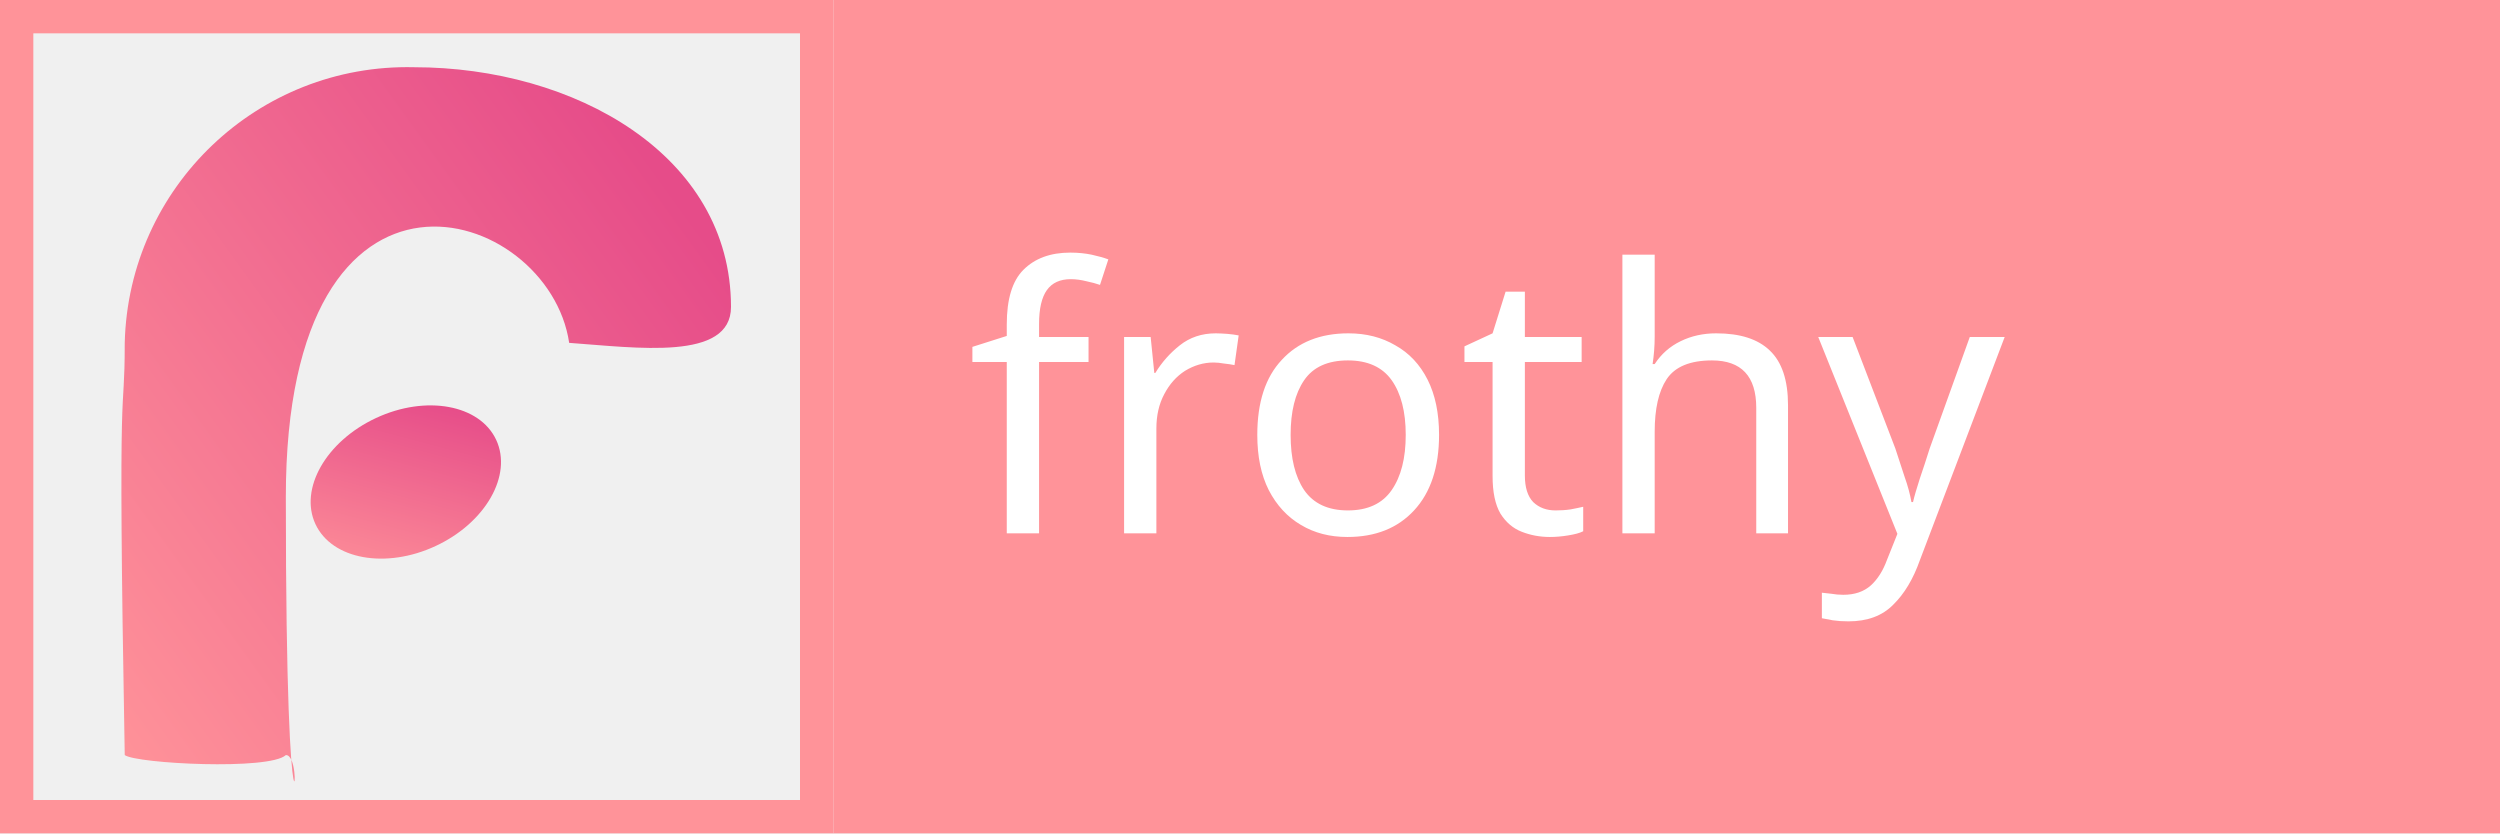
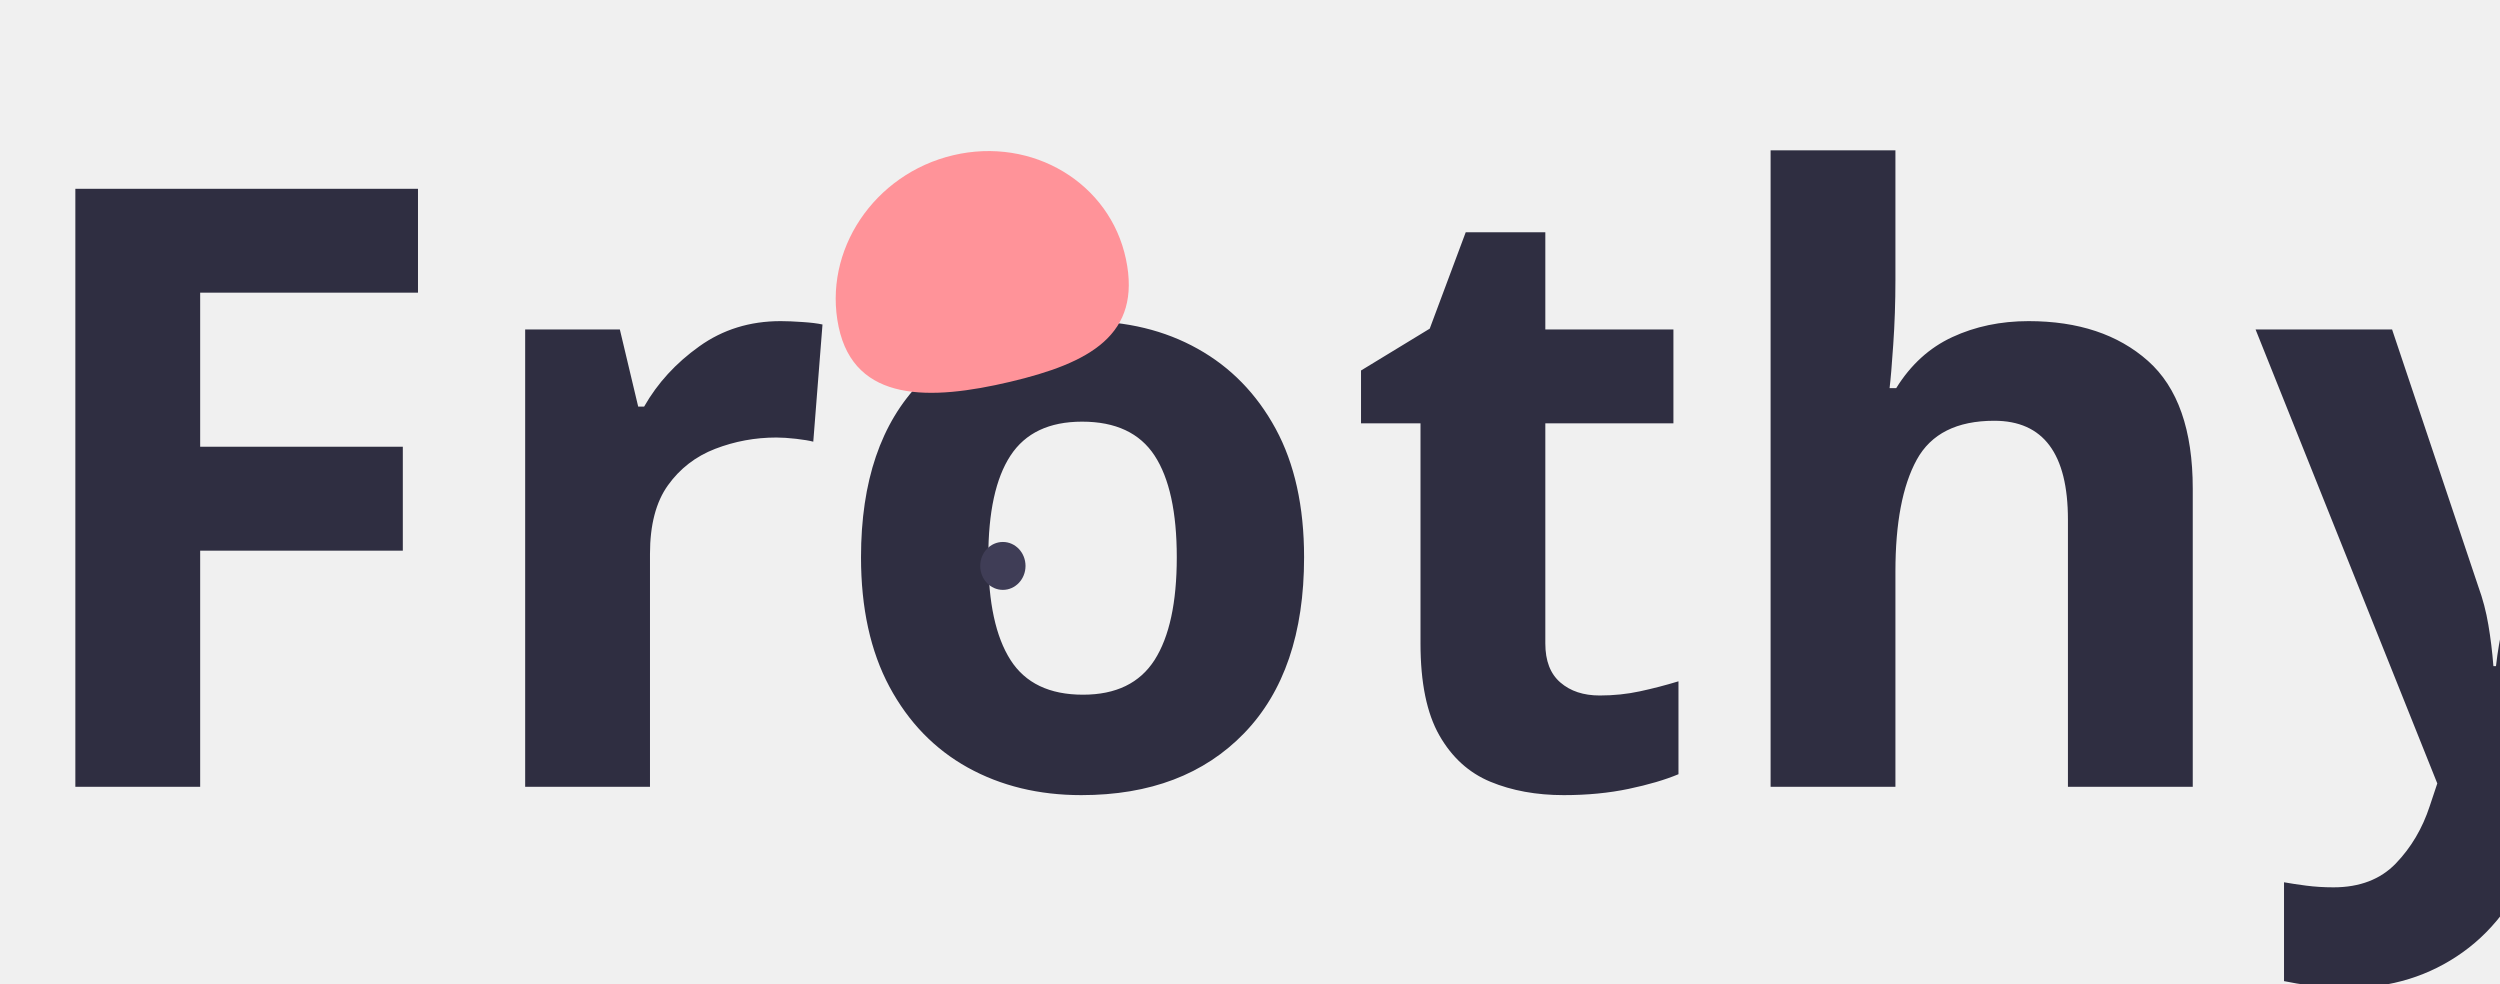
- <svg xmlns="http://www.w3.org/2000/svg" width="75" height="25" viewBox="0 0 75 25">
-   <defs>
-     <linearGradient id="linear-gradient" x1="0.936" y1="0.207" x2="0" y2="1" gradientUnits="objectBoundingBox">
-       <stop offset="0" stop-color="#e64c89" />
-       <stop offset="1" stop-color="#ff9399" />
-     </linearGradient>
-   </defs>
-   <g id="Group_26" data-name="Group 26" transform="translate(-694 -1086)">
-     <g id="Group_24" data-name="Group 24" transform="translate(697.646 1088.017)">
-       <path id="Path_10" data-name="Path 10" d="M7.283,0c4.793,0,9.506,2.624,9.506,7.191,0,1.63-2.832,1.222-4.855,1.078-.607-4.133-8.5-6.638-8.5,4.626,0,12.222.6,7.708,0,7.741-.5.461-4.468.258-4.833,0-.225-12.426,0-9.766,0-12.367A8.481,8.481,0,0,1,7.283,0Z" transform="translate(1.495 0)" fill="url(#linear-gradient)" />
-       <ellipse id="Ellipse_12" data-name="Ellipse 12" cx="2.991" cy="2.118" rx="2.991" ry="2.118" transform="translate(4.923 11.788) rotate(-25)" fill="url(#linear-gradient)" />
-     </g>
-     <rect id="Rectangle_168" data-name="Rectangle 168" width="50" height="25" transform="translate(719 1086)" fill="#ff9399" />
-     <g id="Rectangle_169" data-name="Rectangle 169" transform="translate(694 1086)" fill="none" stroke="#ff9399" stroke-width="1">
-       <rect width="25" height="25" stroke="none" />
-       <rect x="0.5" y="0.5" width="24" height="24" fill="none" />
-     </g>
-     <text id="frothy" transform="translate(723 1102)" fill="#fff" font-size="11" font-family="LetterGothicStd, Letter Gothic Std">
-       <tspan x="0" y="0">frothy</tspan>
+ <svg xmlns="http://www.w3.org/2000/svg" width="394" height="155" viewBox="0 0 394 155">
+   <g id="Group_30" data-name="Group 30" transform="translate(-666 -301)">
+     <text id="Frothy" transform="translate(666 425)" fill="#2f2e41" font-size="132" font-family="Raleway-SemiBold, Raleway" font-weight="600">
+       <tspan x="0" y="0">Frothy</tspan>
    </text>
+     <path id="Path_322" data-name="Path 322" d="M186.911,371.561c-2.529-11.986,5.556-24.1,18.058-27.052s24.688,4.368,27.217,16.354-5.757,16.407-18.259,19.361S189.44,383.547,186.911,371.561Z" transform="translate(611.258 -19.047)" fill="#ff9399" />
+     <ellipse id="Ellipse_186" data-name="Ellipse 186" cx="3.569" cy="3.776" rx="3.569" ry="3.776" transform="translate(820.484 386.413)" fill="#3f3d56" />
  </g>
</svg>
